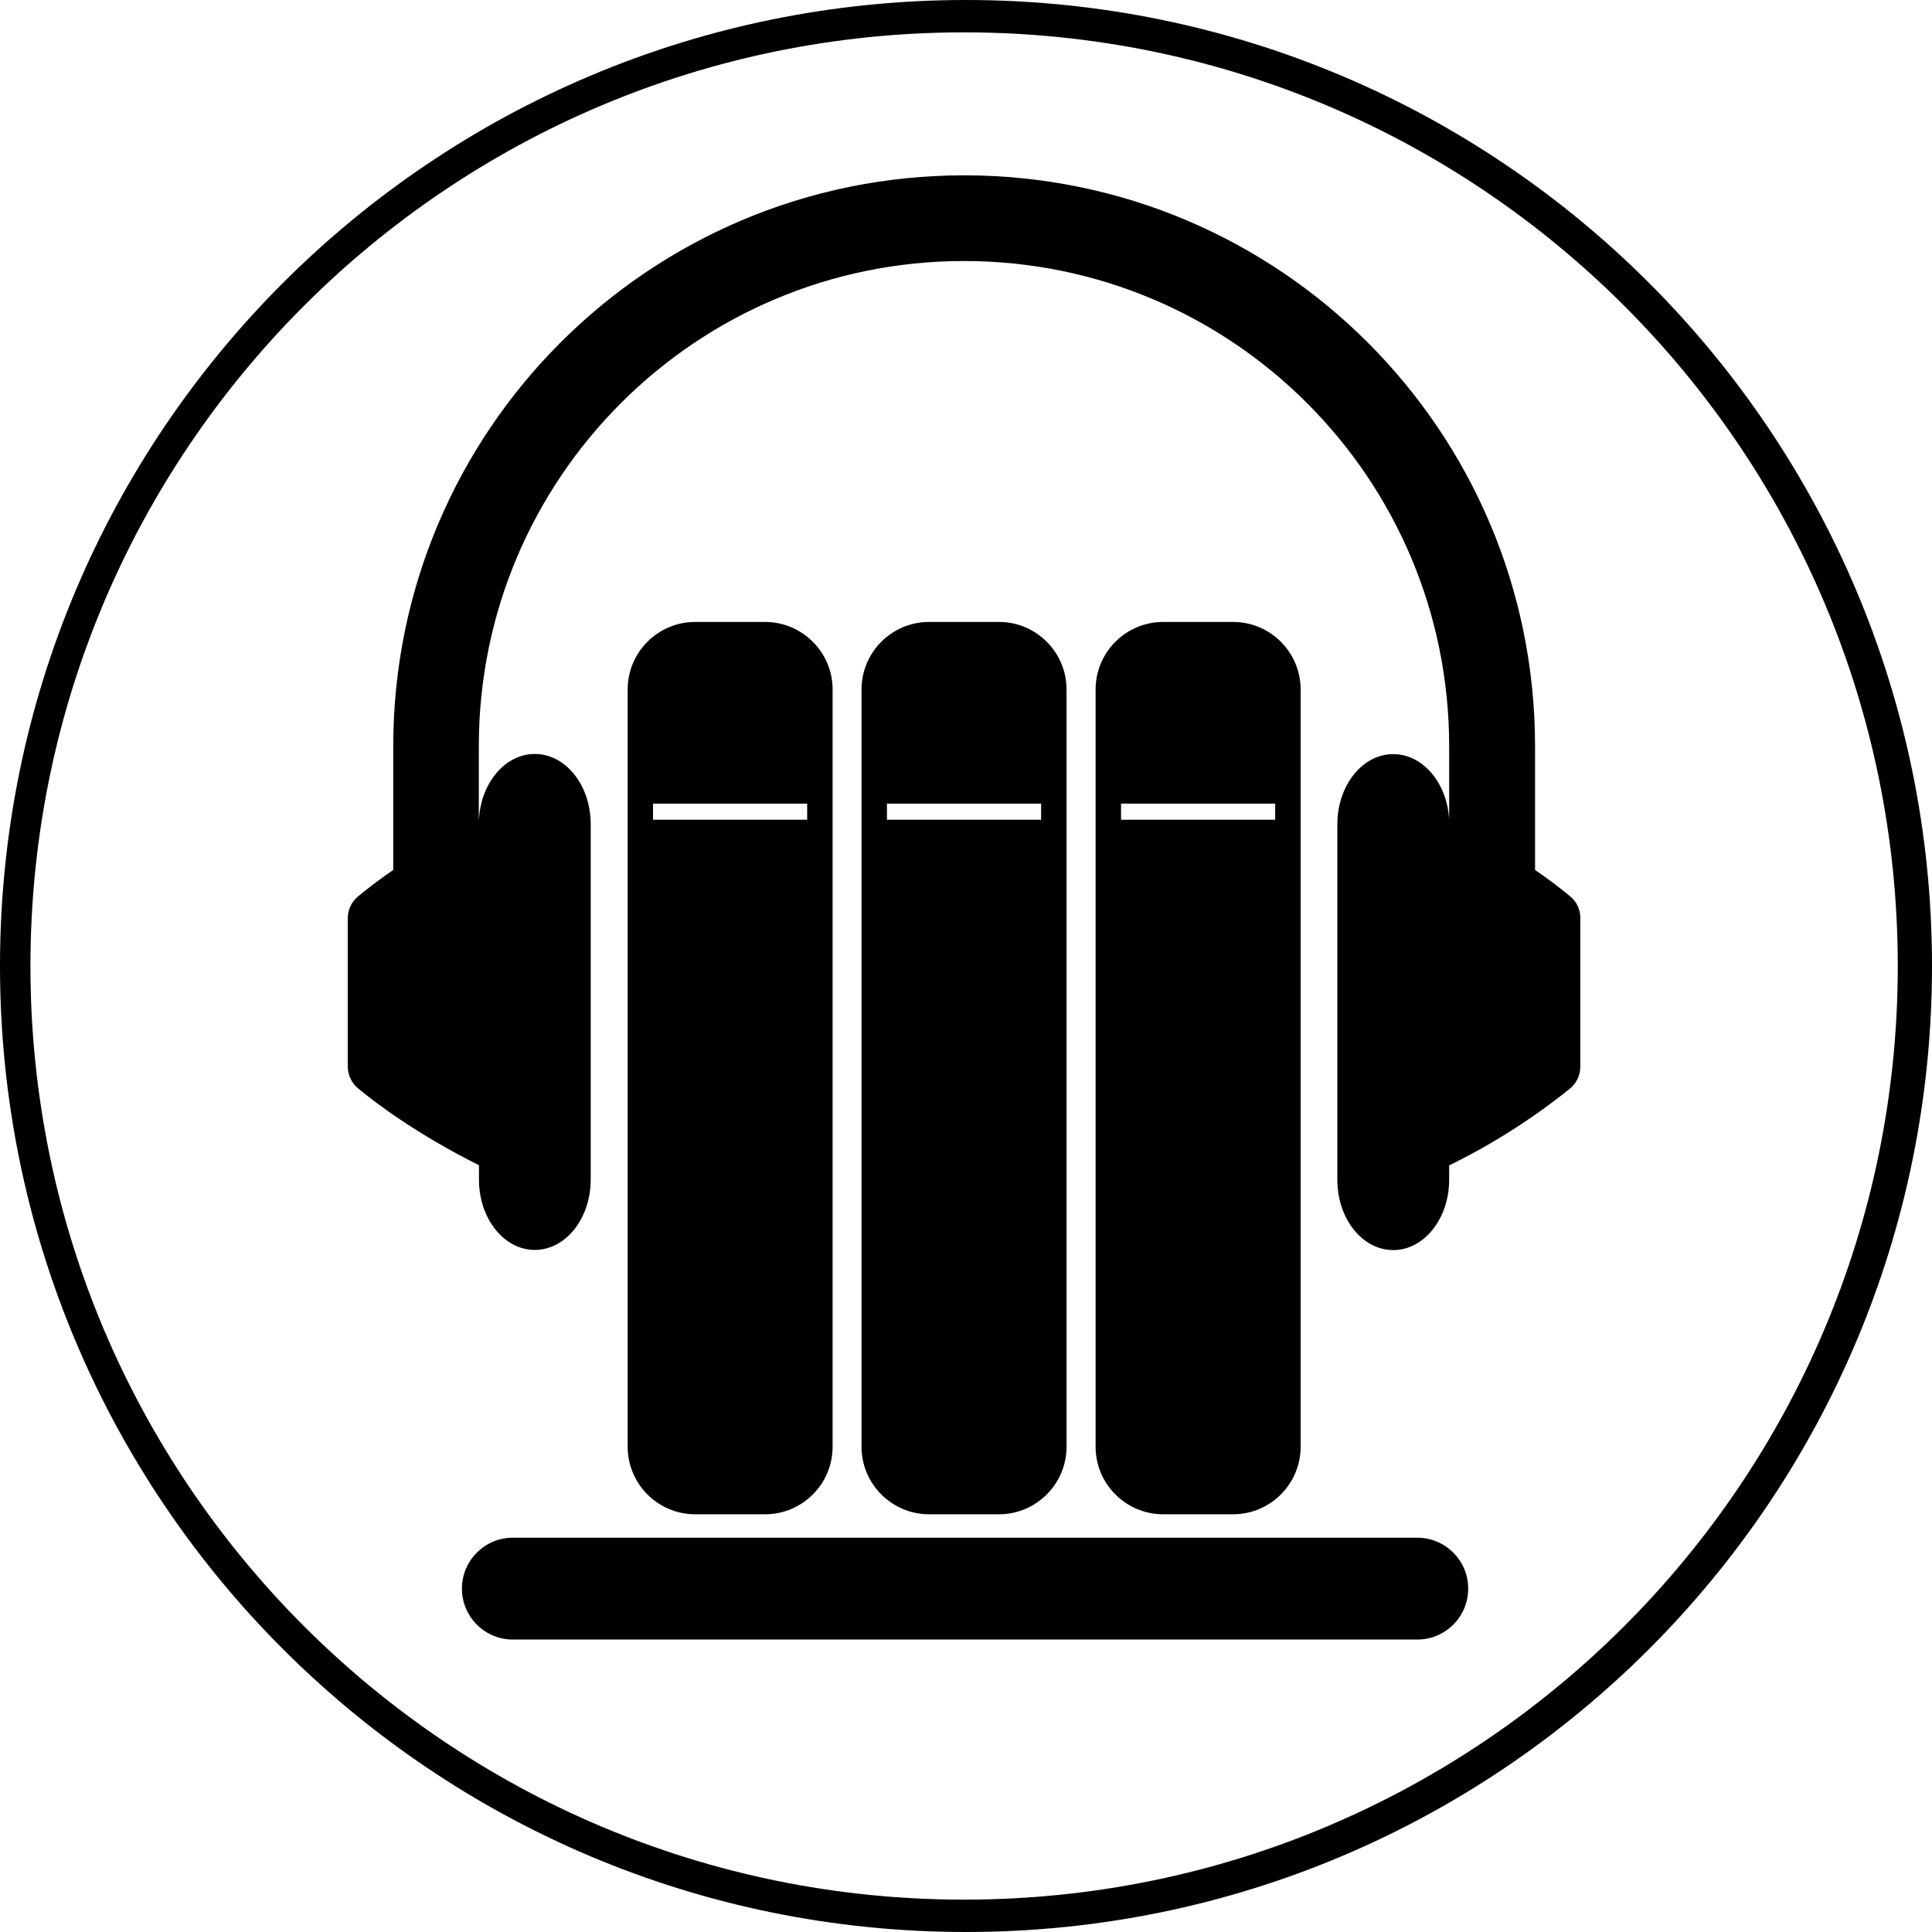
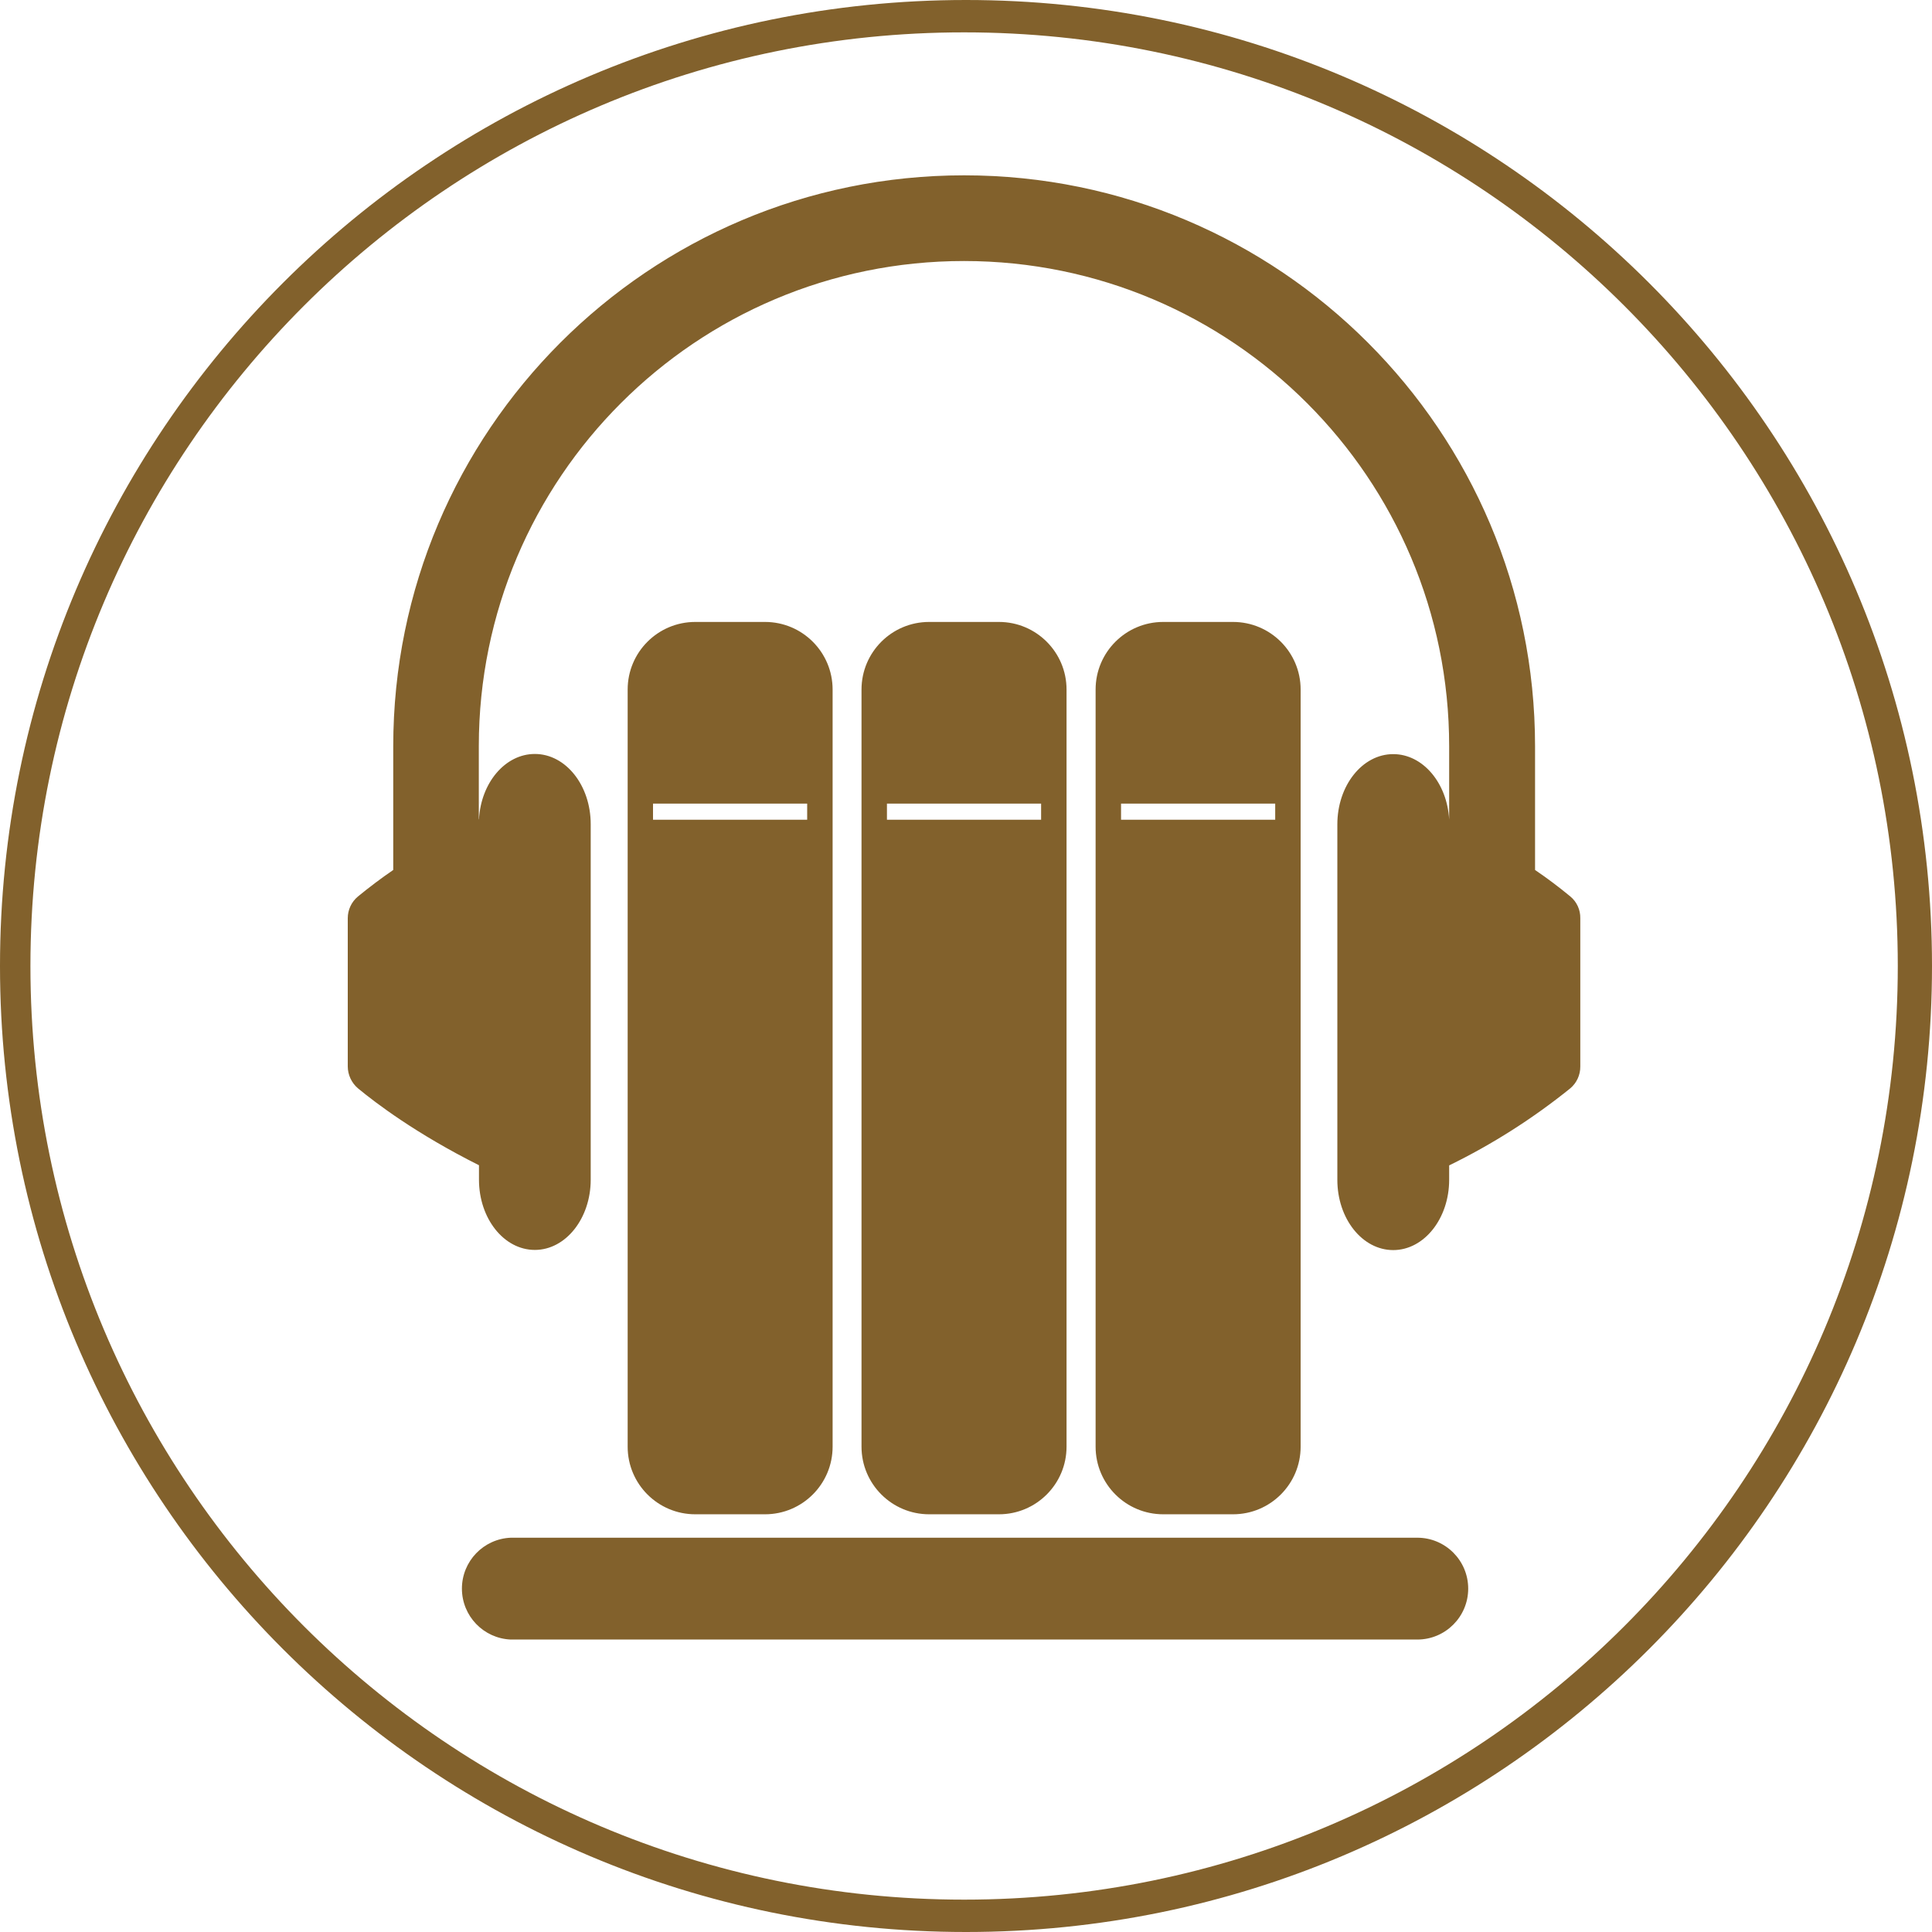
- <svg xmlns="http://www.w3.org/2000/svg" width="1em" height="1em" viewBox="0 0 24 24">
-   <path fill="currentColor" d="M12 0A12 12 0 0 0 0 12a12 12 0 0 0 12 12a12 12 0 0 0 12-12A12 12 0 0 0 12 0m-.023.402A11.6 11.6 0 0 1 23.575 12a11.6 11.6 0 0 1-11.598 11.598A11.6 11.6 0 0 1 .378 12A11.6 11.6 0 0 1 11.977.402m0 1.776a7.093 7.093 0 0 0-7.092 7.093v1.536a6 6 0 0 0-.439.33a.35.35 0 0 0-.126.27v1.84a.36.36 0 0 0 .126.272c.22.182.722.564 1.504.956v.179c0 .483.31.873.694.873s.694-.392.694-.873v-4.415c0-.483-.31-.873-.694-.873c-.369 0-.67.359-.694.812h-.002v-.91a6.027 6.027 0 1 1 12.054.003v.91c-.025-.454-.326-.813-.695-.813c-.384 0-.694.391-.694.873v4.415c0 .483.31.873.694.873s.695-.392.695-.873v-.179a8 8 0 0 0 1.503-.956a.35.35 0 0 0 .126-.272v-1.843a.34.34 0 0 0-.124-.27a6 6 0 0 0-.438-.329V9.271a7.093 7.093 0 0 0-7.092-7.093m-3.34 5.548a.84.84 0 0 0-.84.84v9.405c0 .464.376.84.84.84h.866a.84.84 0 0 0 .84-.84V8.566a.84.84 0 0 0-.84-.84Zm2.905 0a.84.84 0 0 0-.84.84v9.405c0 .464.377.84.84.84h.867a.84.84 0 0 0 .84-.84V8.566a.84.84 0 0 0-.84-.84zm2.908 0a.84.84 0 0 0-.84.84v9.405c0 .464.376.84.84.84h.867a.84.84 0 0 0 .84-.84V8.566a.84.84 0 0 0-.84-.84zM8.112 9.983h1.915v.2H8.112Zm2.906 0h1.915v.2h-1.915Zm2.908 0h1.915v.2h-1.915zm-7.58 9.119a.633.633 0 0 0 0 1.265h11.26a.632.632 0 0 0 0-1.265z" />
+ <svg xmlns="http://www.w3.org/2000/svg" fill="#82612C" role="img" viewBox="0 0 24 24">
+   <path d="M12 0A12 12 0 0 0 0 12a12 12 0 0 0 12 12 12 12 0 0 0 12-12A12 12 0 0 0 12 0Zm-.023.402A11.598 11.598 0 0 1 23.575 12a11.598 11.598 0 0 1-11.598 11.598A11.598 11.598 0 0 1 .378 12 11.598 11.598 0 0 1 11.977.402Zm0 1.776a7.093 7.093 0 0 0-7.092 7.093v1.536a6.395 6.395 0 0 0-.439.33.35.35 0 0 0-.126.27v1.84a.36.36 0 0 0 .126.272c.22.182.722.564 1.504.956v.179c0 .483.31.873.694.873.384 0 .694-.392.694-.873v-4.415c0-.483-.31-.873-.694-.873-.369 0-.67.359-.694.812h-.002v-.91a6.027 6.027 0 1 1 12.054.003v.91c-.025-.454-.326-.813-.695-.813-.384 0-.694.391-.694.873v4.415c0 .483.31.873.694.873.384 0 .695-.392.695-.873v-.179a7.964 7.964 0 0 0 1.503-.956.35.35 0 0 0 .126-.272v-1.843a.342.342 0 0 0-.124-.27 5.932 5.932 0 0 0-.438-.329V9.271a7.093 7.093 0 0 0-7.092-7.093zm-3.34 5.548a.84.84 0 0 0-.84.84v9.405c0 .464.376.84.84.84h.866a.84.84 0 0 0 .84-.84V8.566a.84.84 0 0 0-.84-.84Zm2.905 0a.84.84 0 0 0-.84.84v9.405c0 .464.377.84.84.84h.867a.84.84 0 0 0 .84-.84V8.566a.84.84 0 0 0-.84-.84zm2.908 0a.84.84 0 0 0-.84.84v9.405c0 .464.376.84.84.84h.867a.84.84 0 0 0 .84-.84V8.566a.84.84 0 0 0-.84-.84zM8.112 9.983h1.915v.2H8.112Zm2.906 0h1.915v.2h-1.915Zm2.908 0h1.915v.2h-1.915zm-7.58 9.119a.633.633 0 0 0 0 1.265h11.26a.632.632 0 0 0 0-1.265z" />
</svg>
